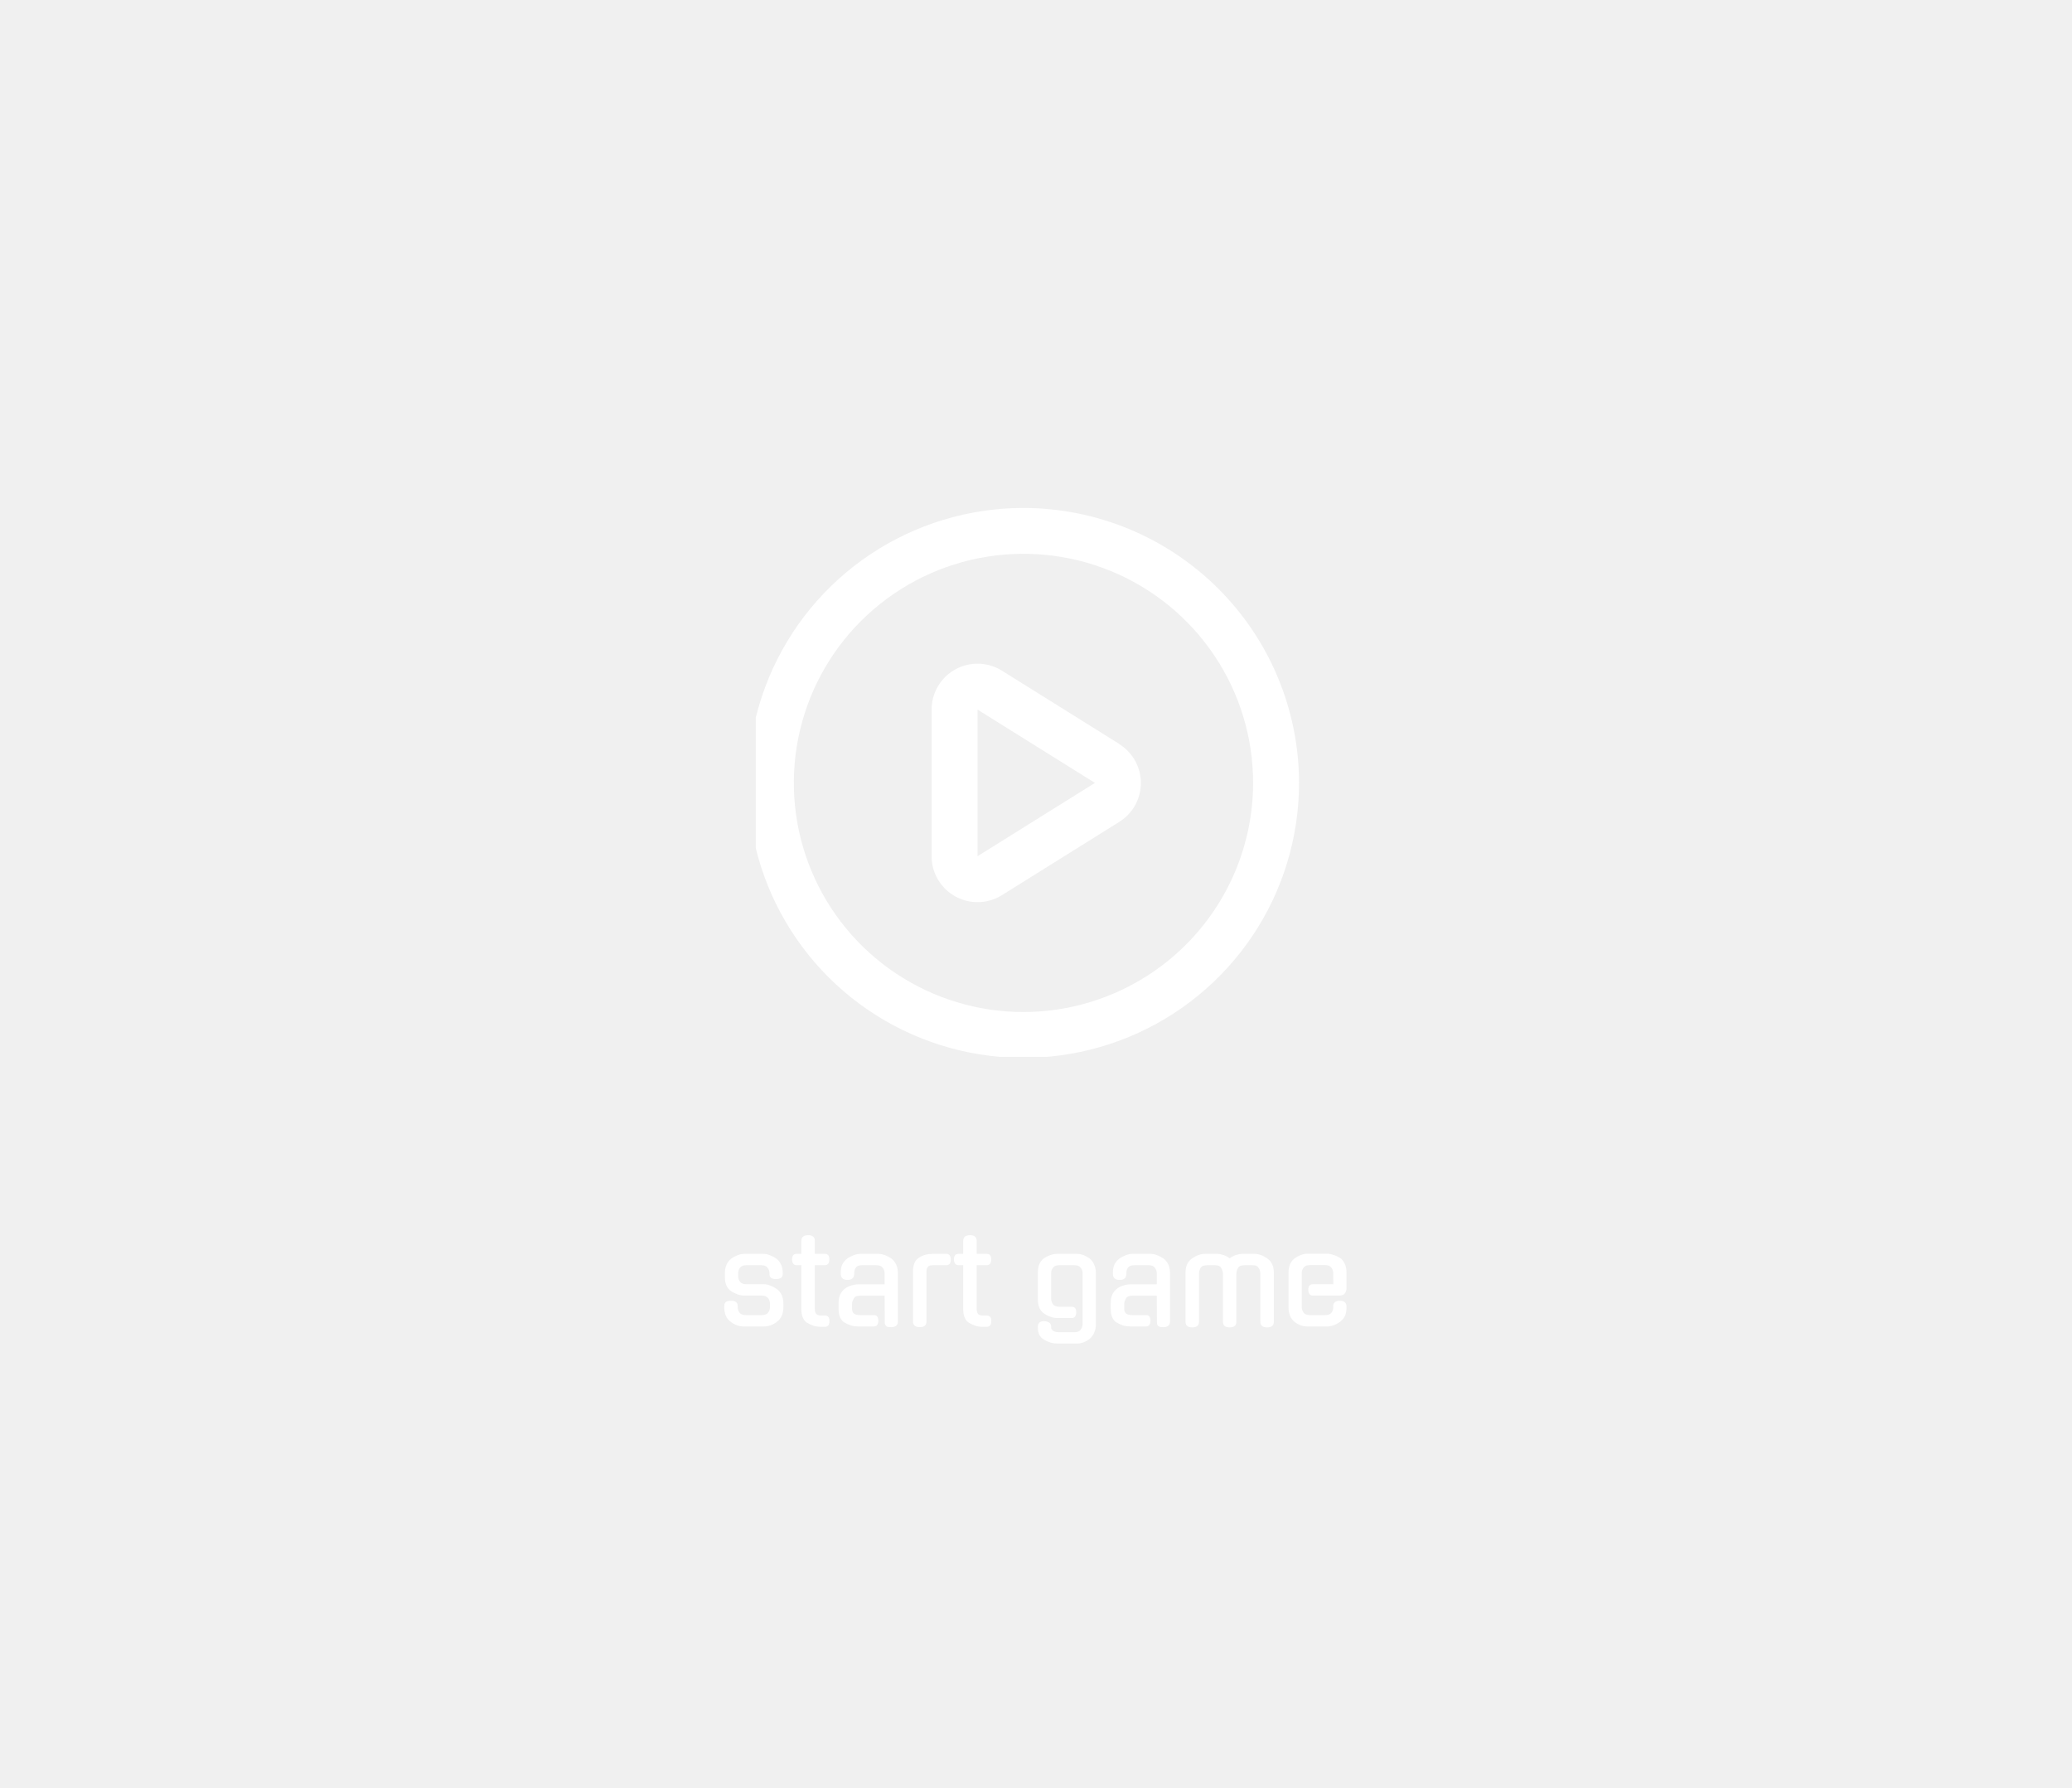
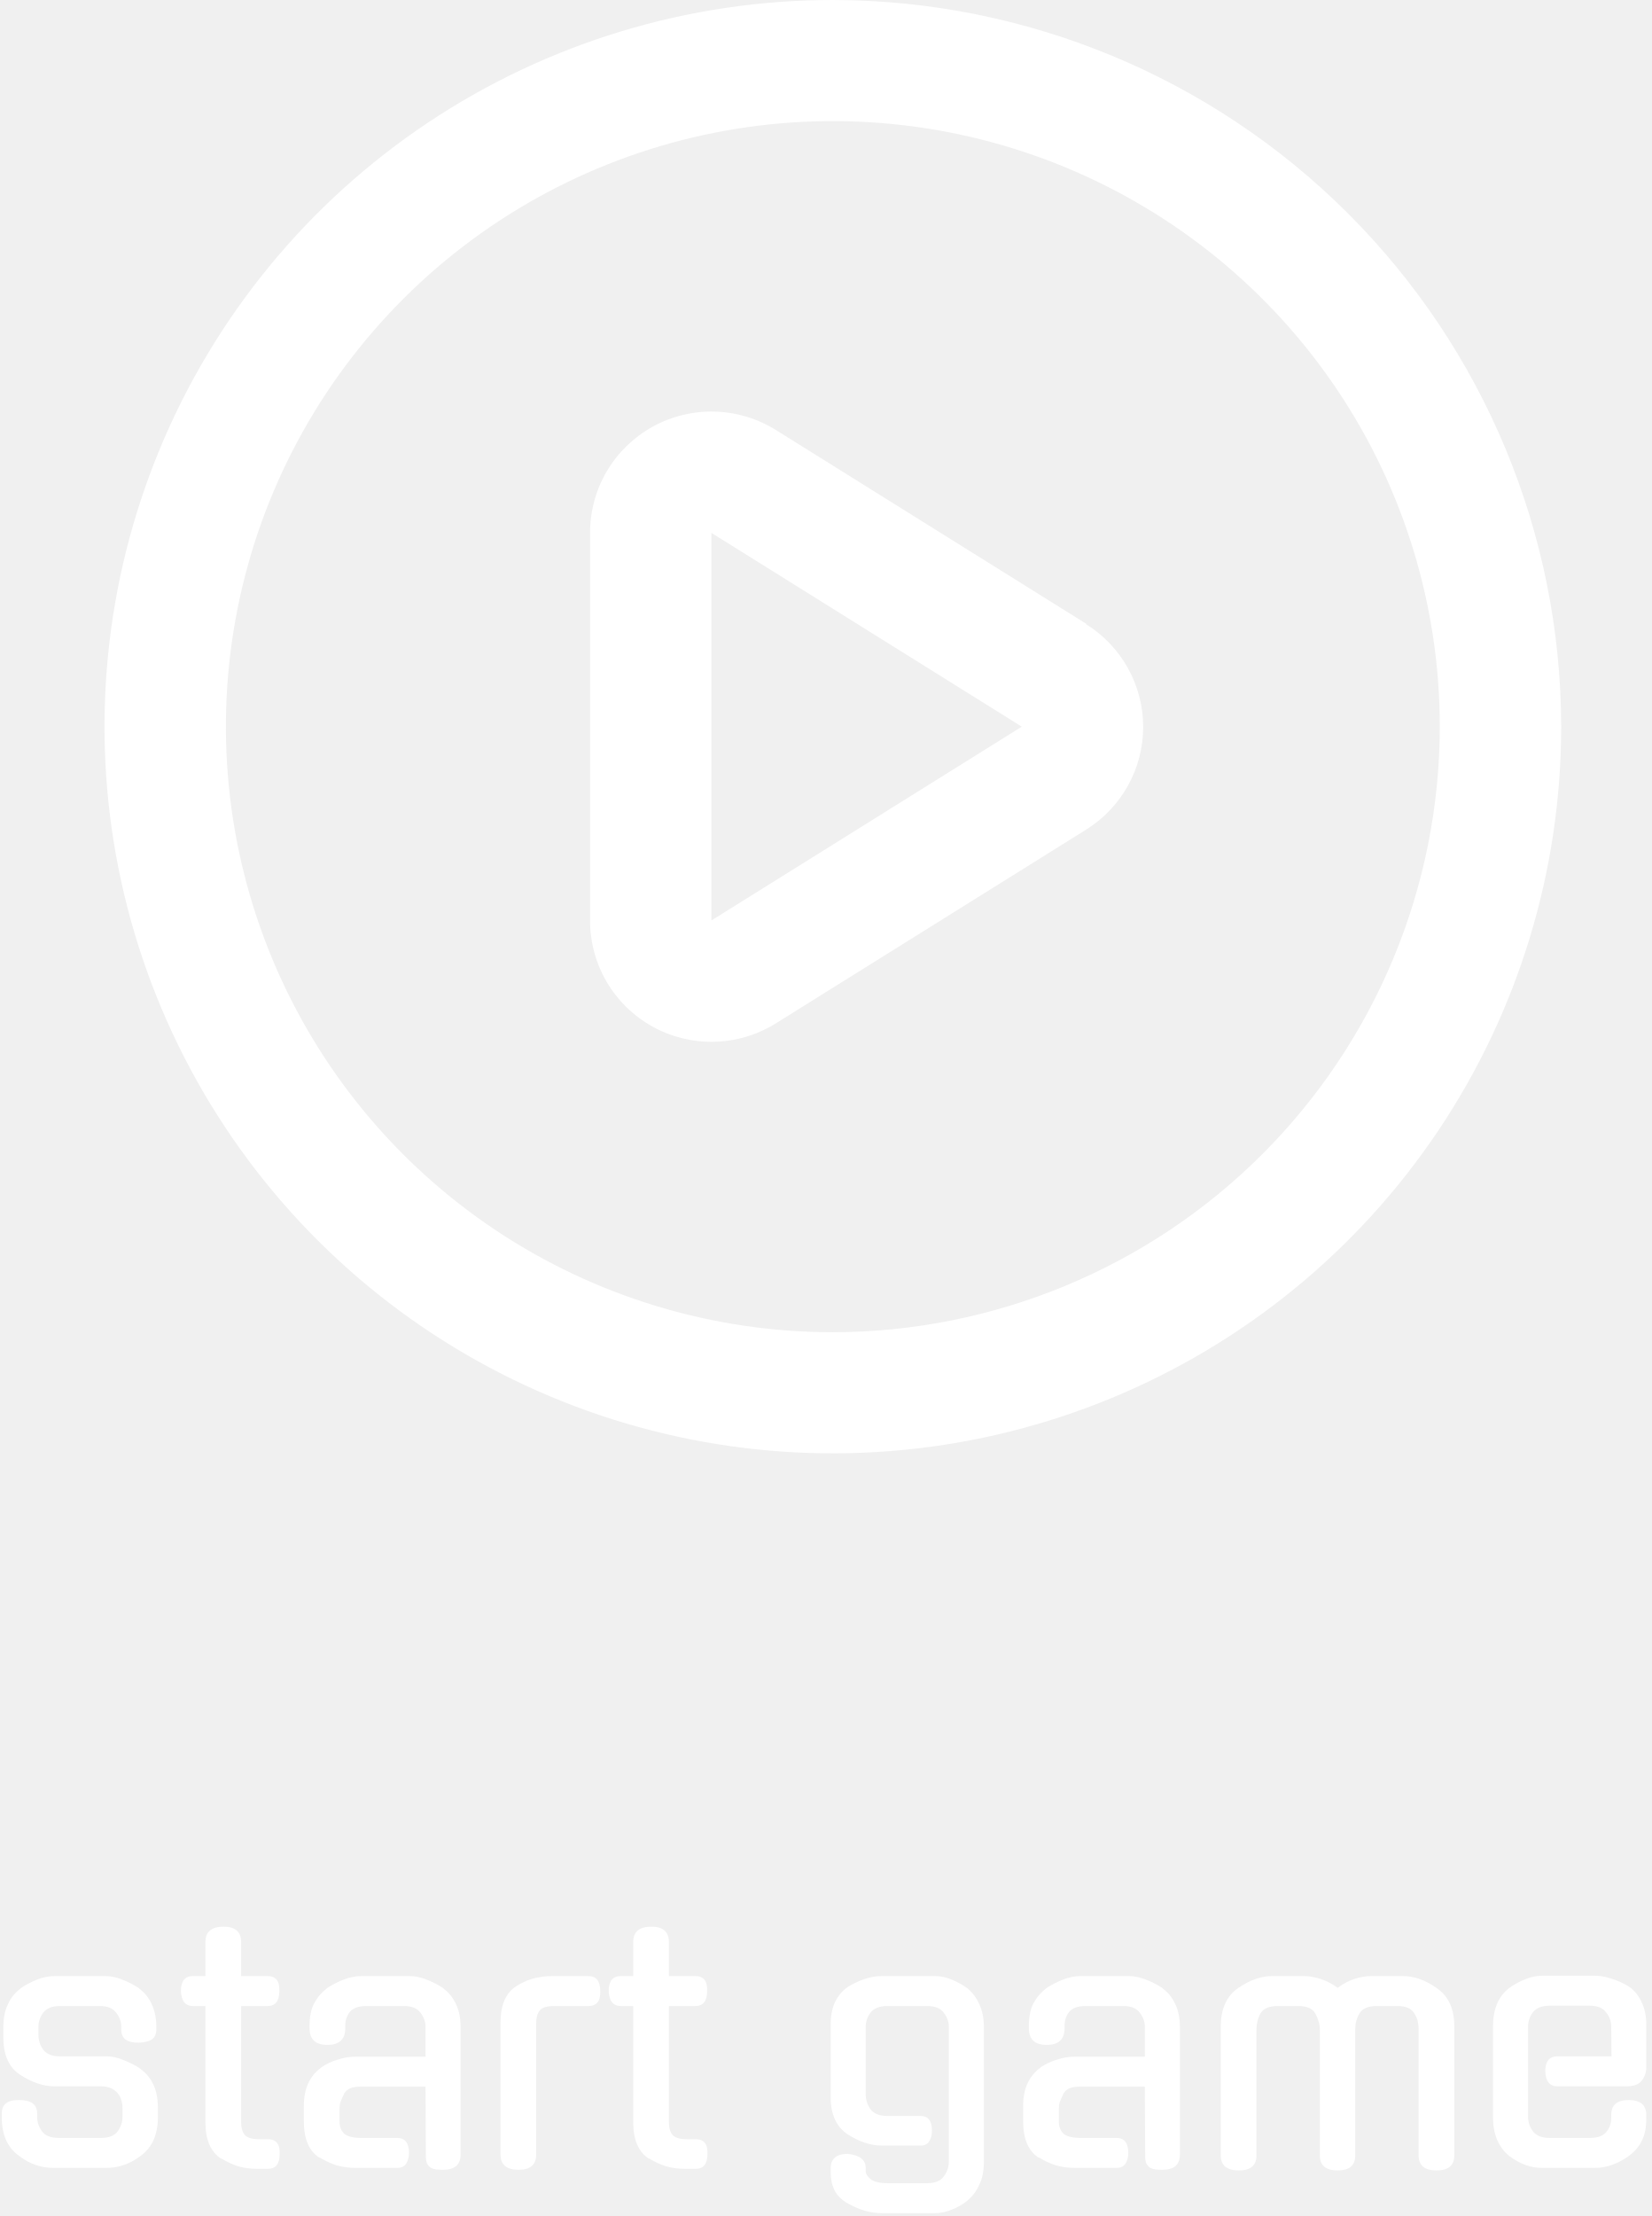
- <svg xmlns="http://www.w3.org/2000/svg" width="524" height="452" viewBox="0 0 524 452" fill="none">
-   <path d="M193.23 324.728C193.738 324.728 194.276 324.85 194.846 325.094C195.435 325.318 195.984 325.602 196.492 325.948H196.461C196.989 326.334 197.396 326.832 197.68 327.441C197.965 328.051 198.107 328.783 198.107 329.636V330.551C198.107 332.217 197.559 333.447 196.461 334.239C195.933 334.646 195.394 334.94 194.846 335.123C194.297 335.306 193.758 335.397 193.23 335.397H188.048C187.519 335.397 186.981 335.306 186.432 335.123C185.883 334.94 185.345 334.646 184.817 334.239C183.719 333.467 183.17 332.237 183.17 330.551V330.185C183.17 329.311 183.729 328.884 184.847 328.905C185.985 328.905 186.554 329.331 186.554 330.185V330.52C186.554 331.008 186.707 331.465 187.011 331.892C187.316 332.319 187.855 332.532 188.627 332.532H192.651C193.423 332.532 193.962 332.319 194.266 331.892C194.571 331.465 194.724 331.008 194.724 330.52V329.667C194.724 329.402 194.683 329.148 194.602 328.905C194.541 328.661 194.429 328.447 194.266 328.264C194.104 328.061 193.89 327.899 193.626 327.777C193.362 327.655 193.037 327.594 192.651 327.594H188.2C187.164 327.594 186.077 327.228 184.938 326.496C183.861 325.805 183.323 324.617 183.323 322.93V321.893C183.323 321.081 183.465 320.369 183.75 319.76C184.034 319.13 184.441 318.622 184.969 318.235H184.938C185.447 317.89 185.985 317.605 186.554 317.382C187.123 317.158 187.672 317.047 188.2 317.047H193.077C193.606 317.047 194.144 317.158 194.693 317.382C195.262 317.605 195.811 317.89 196.339 318.235H196.309C196.837 318.622 197.244 319.13 197.528 319.76C197.813 320.369 197.955 321.081 197.955 321.893V322.168C197.955 322.595 197.813 322.91 197.528 323.113C197.244 323.296 196.827 323.397 196.278 323.418C195.161 323.438 194.602 323.021 194.602 322.168V321.924C194.602 321.416 194.439 320.959 194.114 320.552C193.809 320.125 193.281 319.912 192.529 319.912H188.749C187.997 319.912 187.458 320.125 187.133 320.552C186.828 320.959 186.676 321.416 186.676 321.924V322.656C186.676 323.184 186.828 323.661 187.133 324.088C187.458 324.515 187.997 324.728 188.749 324.728H193.23ZM206.07 319.912V331.008C206.07 331.536 206.182 331.943 206.406 332.227C206.629 332.512 207.107 332.654 207.838 332.654H208.631C209.424 332.654 209.8 333.121 209.759 334.056C209.759 335.011 209.383 335.489 208.631 335.489H207.625C206.975 335.489 206.365 335.408 205.796 335.245C205.227 335.062 204.678 334.808 204.15 334.483V334.513C203.154 333.863 202.656 332.705 202.656 331.038V319.912H201.468C200.736 319.912 200.35 319.434 200.309 318.479C200.309 317.524 200.695 317.047 201.468 317.047H202.656V313.785C202.656 312.809 203.236 312.322 204.394 312.322C205.512 312.322 206.07 312.809 206.07 313.785V317.047H208.601C209.393 317.047 209.769 317.524 209.728 318.479C209.728 319.434 209.352 319.912 208.601 319.912H206.07ZM217.01 335.397C216.38 335.397 215.78 335.316 215.211 335.154C214.642 334.971 214.094 334.717 213.565 334.392V334.422C212.569 333.792 212.072 332.634 212.072 330.947V329.453C212.072 328.62 212.214 327.899 212.498 327.289C212.803 326.659 213.22 326.161 213.748 325.795H213.718C214.226 325.45 214.764 325.196 215.333 325.033C215.902 324.85 216.451 324.759 216.979 324.759H223.716V321.924C223.716 321.416 223.554 320.959 223.228 320.552C222.924 320.125 222.395 319.912 221.643 319.912H218.077C217.305 319.912 216.766 320.105 216.461 320.491C216.177 320.857 216.034 321.294 216.034 321.802V322.046C216.034 323.103 215.465 323.631 214.327 323.631C213.189 323.631 212.62 323.103 212.62 322.046V321.771C212.62 320.938 212.763 320.237 213.047 319.668C213.352 319.099 213.758 318.622 214.266 318.235H214.236C214.764 317.89 215.313 317.605 215.882 317.382C216.471 317.158 217.03 317.047 217.559 317.047H222.192C222.7 317.047 223.239 317.158 223.808 317.382C224.397 317.605 224.946 317.89 225.454 318.235H225.423C225.952 318.622 226.358 319.13 226.643 319.76C226.927 320.369 227.069 321.081 227.069 321.893V334.117C227.069 335.093 226.51 335.58 225.393 335.58C225.169 335.58 224.956 335.57 224.753 335.55C224.57 335.53 224.397 335.479 224.234 335.397C224.092 335.296 223.97 335.164 223.869 335.001C223.787 334.818 223.747 334.585 223.747 334.3L223.716 327.624H217.559C217.111 327.624 216.766 327.675 216.522 327.777C216.278 327.878 216.085 328.041 215.943 328.264C215.78 328.61 215.658 328.884 215.577 329.087C215.516 329.27 215.486 329.484 215.486 329.728V330.916C215.486 331.445 215.638 331.851 215.943 332.136C216.268 332.4 216.817 332.532 217.589 332.532H221.003C221.755 332.532 222.131 333.01 222.131 333.965C222.131 334.371 222.04 334.717 221.857 335.001C221.674 335.265 221.389 335.397 221.003 335.397H217.01ZM234.305 334.117C234.305 335.093 233.746 335.58 232.628 335.58C231.47 335.58 230.89 335.093 230.89 334.117V321.497C230.89 319.831 231.388 318.672 232.384 318.022C233.38 317.372 234.528 317.047 235.829 317.047H239.304C240.056 317.047 240.432 317.524 240.432 318.479C240.472 319.434 240.096 319.912 239.304 319.912H236.073C235.341 319.912 234.863 320.054 234.64 320.339C234.416 320.623 234.305 321.02 234.305 321.528V334.117ZM247.002 319.912V331.008C247.002 331.536 247.114 331.943 247.338 332.227C247.561 332.512 248.039 332.654 248.77 332.654H249.563C250.356 332.654 250.732 333.121 250.691 334.056C250.691 335.011 250.315 335.489 249.563 335.489H248.557C247.907 335.489 247.297 335.408 246.728 335.245C246.159 335.062 245.61 334.808 245.082 334.483V334.513C244.086 333.863 243.588 332.705 243.588 331.038V319.912H242.399C241.668 319.912 241.282 319.434 241.241 318.479C241.241 317.524 241.627 317.047 242.399 317.047H243.588V313.785C243.588 312.809 244.168 312.322 245.326 312.322C246.444 312.322 247.002 312.809 247.002 313.785V317.047H249.533C250.325 317.047 250.701 317.524 250.66 318.479C250.66 319.434 250.284 319.912 249.533 319.912H247.002ZM267.386 333.264C266.857 333.264 266.309 333.172 265.74 332.989C265.191 332.806 264.652 332.542 264.124 332.197C263.027 331.485 262.478 330.286 262.478 328.6V321.711C262.478 320.857 262.62 320.125 262.905 319.516C263.209 318.906 263.616 318.429 264.124 318.083C264.652 317.758 265.191 317.504 265.74 317.321C266.288 317.138 266.827 317.047 267.355 317.047H272.476C272.984 317.047 273.513 317.158 274.061 317.382C274.61 317.605 275.118 317.89 275.586 318.235C276.053 318.622 276.429 319.13 276.714 319.76C276.998 320.39 277.14 321.101 277.14 321.893V334.818C277.14 335.672 276.998 336.393 276.714 336.983C276.449 337.592 276.073 338.1 275.586 338.507C275.118 338.893 274.61 339.188 274.061 339.391C273.533 339.614 273.005 339.726 272.476 339.726H267.355C266.278 339.726 265.191 339.411 264.093 338.781C263.524 338.456 263.108 338.039 262.844 337.531C262.6 337.023 262.478 336.434 262.478 335.763V335.397C262.478 334.991 262.61 334.666 262.874 334.422C263.138 334.178 263.555 334.056 264.124 334.056C265.262 334.178 265.831 334.625 265.831 335.397V335.733C265.831 335.956 265.983 336.2 266.288 336.464C266.613 336.729 267.152 336.861 267.904 336.861H271.714C272.466 336.861 272.995 336.647 273.299 336.221C273.625 335.794 273.787 335.316 273.787 334.788V321.924C273.787 321.416 273.625 320.959 273.299 320.552C272.995 320.125 272.466 319.912 271.714 319.912H267.904C267.152 319.912 266.613 320.125 266.288 320.552C265.983 320.959 265.831 321.416 265.831 321.924V328.356C265.831 328.864 265.983 329.341 266.288 329.789C266.613 330.215 267.152 330.429 267.904 330.429H271.074C271.806 330.429 272.172 330.896 272.172 331.831C272.172 332.258 272.08 332.603 271.897 332.867C271.735 333.132 271.46 333.264 271.074 333.264H267.386ZM285.835 335.397C285.205 335.397 284.606 335.316 284.037 335.154C283.468 334.971 282.919 334.717 282.391 334.392V334.422C281.395 333.792 280.897 332.634 280.897 330.947V329.453C280.897 328.62 281.039 327.899 281.324 327.289C281.628 326.659 282.045 326.161 282.573 325.795H282.543C283.051 325.45 283.59 325.196 284.159 325.033C284.728 324.85 285.276 324.759 285.805 324.759H292.541V321.924C292.541 321.416 292.379 320.959 292.054 320.552C291.749 320.125 291.22 319.912 290.469 319.912H286.902C286.13 319.912 285.591 320.105 285.286 320.491C285.002 320.857 284.86 321.294 284.86 321.802V322.046C284.86 323.103 284.291 323.631 283.153 323.631C282.015 323.631 281.446 323.103 281.446 322.046V321.771C281.446 320.938 281.588 320.237 281.872 319.668C282.177 319.099 282.584 318.622 283.092 318.235H283.061C283.59 317.89 284.138 317.605 284.707 317.382C285.297 317.158 285.855 317.047 286.384 317.047H291.017C291.525 317.047 292.064 317.158 292.633 317.382C293.222 317.605 293.771 317.89 294.279 318.235H294.248C294.777 318.622 295.183 319.13 295.468 319.76C295.752 320.369 295.895 321.081 295.895 321.893V334.117C295.895 335.093 295.336 335.58 294.218 335.58C293.994 335.58 293.781 335.57 293.578 335.55C293.395 335.53 293.222 335.479 293.06 335.397C292.917 335.296 292.795 335.164 292.694 335.001C292.613 334.818 292.572 334.585 292.572 334.3L292.541 327.624H286.384C285.937 327.624 285.591 327.675 285.347 327.777C285.104 327.878 284.91 328.041 284.768 328.264C284.606 328.61 284.484 328.884 284.402 329.087C284.341 329.27 284.311 329.484 284.311 329.728V330.916C284.311 331.445 284.463 331.851 284.768 332.136C285.093 332.4 285.642 332.532 286.414 332.532H289.828C290.58 332.532 290.956 333.01 290.956 333.965C290.956 334.371 290.865 334.717 290.682 335.001C290.499 335.265 290.215 335.397 289.828 335.397H285.835ZM309.287 322.137C309.287 321.873 309.247 321.619 309.165 321.375C309.084 321.111 308.983 320.867 308.861 320.644C308.596 320.156 308.048 319.912 307.215 319.912H305.264C304.43 319.912 303.872 320.156 303.587 320.644C303.343 321.111 303.221 321.609 303.221 322.137V334.209C303.221 335.164 302.662 335.641 301.545 335.641C300.386 335.641 299.807 335.164 299.807 334.209V321.863C299.807 320.197 300.356 318.977 301.453 318.205C302.571 317.433 303.658 317.047 304.715 317.047H307.794C308.261 317.047 308.779 317.138 309.348 317.321C309.917 317.504 310.466 317.788 310.994 318.174C311.502 317.788 312.031 317.504 312.58 317.321C313.149 317.138 313.687 317.047 314.195 317.047H317.243C318.321 317.047 319.398 317.433 320.475 318.205C321.592 318.957 322.151 320.176 322.151 321.863V334.209C322.151 335.164 321.582 335.641 320.444 335.641C319.306 335.641 318.737 335.164 318.737 334.209V322.137C318.737 321.873 318.707 321.609 318.646 321.345C318.585 321.081 318.473 320.837 318.31 320.613L318.341 320.644C318.178 320.379 317.975 320.197 317.731 320.095C317.487 319.973 317.132 319.912 316.664 319.912H314.744C313.89 319.912 313.331 320.156 313.067 320.644C312.803 321.091 312.671 321.589 312.671 322.137V334.209C312.671 335.164 312.112 335.641 310.994 335.641C309.856 335.641 309.287 335.164 309.287 334.209V322.137ZM329.209 330.52C329.209 331.008 329.361 331.465 329.666 331.892C329.991 332.319 330.53 332.532 331.281 332.532H335.092C335.844 332.532 336.372 332.349 336.677 331.983C337.002 331.597 337.165 331.16 337.165 330.673V330.337C337.165 329.382 337.724 328.905 338.841 328.905C339.959 328.905 340.518 329.382 340.518 330.337V330.703C340.518 331.557 340.376 332.258 340.091 332.806C339.827 333.355 339.42 333.833 338.872 334.239C337.795 335.011 336.718 335.397 335.641 335.397H330.519C329.442 335.397 328.396 335.011 327.38 334.239C326.892 333.833 326.516 333.325 326.252 332.715C325.988 332.085 325.855 331.364 325.855 330.551V321.863C325.855 320.217 326.364 318.998 327.38 318.205C327.888 317.839 328.406 317.555 328.934 317.351C329.483 317.128 330.011 317.016 330.519 317.016H335.641C336.128 317.016 336.667 317.118 337.256 317.321C337.846 317.504 338.394 317.758 338.902 318.083C339.39 318.429 339.776 318.906 340.061 319.516C340.365 320.125 340.518 320.847 340.518 321.68V325.795C340.518 326.263 340.376 326.679 340.091 327.045C339.827 327.411 339.329 327.594 338.597 327.594H332.013C331.281 327.594 330.895 327.116 330.855 326.161C330.855 325.206 331.241 324.728 332.013 324.728H337.195L337.165 321.893C337.165 321.385 337.002 320.928 336.677 320.522C336.372 320.095 335.844 319.882 335.092 319.882H331.281C330.53 319.882 329.991 320.095 329.666 320.522C329.361 320.928 329.209 321.385 329.209 321.893V330.52Z" fill="white" />
-   <g clip-path="url(#clip0_422_28)">
-     <path d="M258.832 128.444C245.049 128.444 231.575 132.522 220.115 140.16C208.655 147.799 199.722 158.657 194.448 171.36C189.173 184.063 187.793 198.041 190.482 211.526C193.171 225.012 199.808 237.399 209.554 247.122C219.301 256.844 231.718 263.465 245.236 266.148C258.755 268.83 272.767 267.453 285.501 262.191C298.235 256.93 309.118 248.019 316.776 236.587C324.433 225.154 328.521 211.713 328.521 197.964C328.501 179.532 321.152 161.861 308.087 148.828C295.022 135.795 277.308 128.464 258.832 128.444ZM258.832 255.897C247.346 255.897 236.118 252.499 226.568 246.133C217.017 239.768 209.574 230.72 205.179 220.134C200.783 209.548 199.633 197.9 201.874 186.662C204.115 175.424 209.646 165.101 217.767 156.999C225.889 148.897 236.237 143.379 247.502 141.144C258.767 138.909 270.444 140.056 281.056 144.441C291.667 148.826 300.737 156.251 307.119 165.778C313.5 175.305 316.906 186.506 316.906 197.964C316.889 213.323 310.765 228.049 299.878 238.91C288.99 249.771 274.229 255.88 258.832 255.897Z" fill="white" />
-     <path d="M283.066 188.115L253.373 169.577C251.613 168.479 249.59 167.873 247.516 167.819C245.441 167.766 243.39 168.268 241.576 169.274C239.762 170.279 238.251 171.751 237.2 173.536C236.15 175.321 235.598 177.355 235.602 179.425V216.502C235.598 218.573 236.15 220.606 237.2 222.391C238.251 224.177 239.762 225.649 241.576 226.654C243.39 227.659 245.441 228.162 247.516 228.108C249.59 228.055 251.613 227.448 253.373 226.351L283.066 207.812C284.736 206.771 286.114 205.323 287.069 203.604C288.024 201.885 288.525 199.952 288.525 197.987C288.525 196.022 288.024 194.089 287.069 192.37C286.114 190.651 284.736 189.203 283.066 188.162V188.115ZM247.217 216.502V179.425L276.91 197.964L247.217 216.502Z" fill="white" />
-   </g>
-   <defs>
-     <clipPath id="clip0_422_28">
-       <rect x="191.124" y="128.318" width="140.837" height="138.904" rx="20" fill="white" />
-     </clipPath>
-   </defs>
+ <svg xmlns="http://www.w3.org/2000/svg" width="158" height="212" viewBox="0 0 158 212" fill="none">
+   <path d="M10.23 196.728C10.738 196.728 11.276 196.85 11.845 197.094C12.435 197.318 12.983 197.602 13.492 197.948H13.461C13.989 198.334 14.396 198.832 14.68 199.441C14.965 200.051 15.107 200.783 15.107 201.636V202.551C15.107 204.217 14.559 205.447 13.461 206.239C12.933 206.646 12.394 206.94 11.845 207.123C11.297 207.306 10.758 207.397 10.23 207.397H5.048C4.519 207.397 3.981 207.306 3.432 207.123C2.883 206.94 2.345 206.646 1.817 206.239C0.719 205.467 0.17 204.237 0.17 202.551V202.185C0.17 201.311 0.729 200.884 1.847 200.905C2.985 200.905 3.554 201.331 3.554 202.185V202.52C3.554 203.008 3.706 203.465 4.011 203.892C4.316 204.319 4.855 204.532 5.627 204.532H9.651C10.423 204.532 10.961 204.319 11.266 203.892C11.571 203.465 11.723 203.008 11.723 202.52V201.667C11.723 201.402 11.683 201.148 11.602 200.905C11.541 200.661 11.429 200.447 11.266 200.264C11.104 200.061 10.89 199.899 10.626 199.777C10.362 199.655 10.037 199.594 9.651 199.594H5.2C4.164 199.594 3.076 199.228 1.938 198.496C0.861 197.805 0.323 196.617 0.323 194.93V193.893C0.323 193.081 0.465 192.369 0.75 191.76C1.034 191.13 1.441 190.622 1.969 190.235H1.938C2.446 189.89 2.985 189.605 3.554 189.382C4.123 189.158 4.672 189.047 5.2 189.047H10.077C10.606 189.047 11.144 189.158 11.693 189.382C12.262 189.605 12.811 189.89 13.339 190.235H13.309C13.837 190.622 14.243 191.13 14.528 191.76C14.812 192.369 14.955 193.081 14.955 193.893V194.168C14.955 194.595 14.812 194.91 14.528 195.113C14.243 195.296 13.827 195.397 13.278 195.418C12.161 195.438 11.602 195.021 11.602 194.168V193.924C11.602 193.416 11.439 192.959 11.114 192.552C10.809 192.125 10.281 191.912 9.529 191.912H5.749C4.997 191.912 4.458 192.125 4.133 192.552C3.828 192.959 3.676 193.416 3.676 193.924V194.656C3.676 195.184 3.828 195.661 4.133 196.088C4.458 196.515 4.997 196.728 5.749 196.728H10.23Z" fill="white" />
+   <path d="M23.07 191.912V203.008C23.07 203.536 23.182 203.943 23.406 204.227C23.629 204.512 24.107 204.654 24.838 204.654H25.631C26.424 204.654 26.799 205.121 26.759 206.056C26.759 207.011 26.383 207.489 25.631 207.489H24.625C23.975 207.489 23.365 207.408 22.796 207.245C22.227 207.062 21.678 206.808 21.15 206.483V206.513C20.154 205.863 19.656 204.705 19.656 203.038V191.912H18.467C17.736 191.912 17.35 191.434 17.309 190.479C17.309 189.524 17.695 189.047 18.467 189.047H19.656V185.785C19.656 184.809 20.235 184.322 21.394 184.322C22.512 184.322 23.07 184.809 23.07 185.785V189.047H25.601C26.393 189.047 26.769 189.524 26.728 190.479C26.728 191.434 26.352 191.912 25.601 191.912H23.07Z" fill="white" />
+   <path d="M34.01 207.397C33.38 207.397 32.78 207.316 32.211 207.154C31.642 206.971 31.094 206.717 30.565 206.392V206.422C29.569 205.792 29.072 204.634 29.072 202.947V201.453C29.072 200.62 29.214 199.899 29.498 199.289C29.803 198.659 30.22 198.161 30.748 197.795H30.718C31.226 197.45 31.764 197.196 32.333 197.033C32.902 196.85 33.451 196.759 33.979 196.759H40.716V193.924C40.716 193.416 40.553 192.959 40.228 192.552C39.923 192.125 39.395 191.912 38.643 191.912H35.077C34.304 191.912 33.766 192.105 33.461 192.491C33.177 192.857 33.034 193.294 33.034 193.802V194.046C33.034 195.103 32.465 195.631 31.327 195.631C30.189 195.631 29.62 195.103 29.62 194.046V193.771C29.62 192.938 29.762 192.237 30.047 191.668C30.352 191.099 30.758 190.622 31.266 190.235H31.236C31.764 189.89 32.313 189.605 32.882 189.382C33.471 189.158 34.03 189.047 34.559 189.047H39.192C39.7 189.047 40.239 189.158 40.808 189.382C41.397 189.605 41.946 189.89 42.454 190.235H42.423C42.952 190.622 43.358 191.13 43.642 191.76C43.927 192.369 44.069 193.081 44.069 193.893V206.117C44.069 207.093 43.51 207.58 42.393 207.58C42.169 207.58 41.956 207.57 41.752 207.55C41.57 207.53 41.397 207.479 41.234 207.397C41.092 207.296 40.97 207.164 40.868 207.001C40.787 206.818 40.747 206.585 40.747 206.3L40.716 199.624H34.559C34.111 199.624 33.766 199.675 33.522 199.777C33.278 199.878 33.085 200.041 32.943 200.264C32.78 200.61 32.658 200.884 32.577 201.087C32.516 201.27 32.486 201.484 32.486 201.728V202.916C32.486 203.445 32.638 203.851 32.943 204.136C33.268 204.4 33.817 204.532 34.589 204.532H38.003C38.755 204.532 39.131 205.01 39.131 205.965C39.131 206.371 39.039 206.717 38.857 207.001C38.674 207.265 38.389 207.397 38.003 207.397H34.01Z" fill="white" />
+   <path d="M51.304 206.117C51.304 207.093 50.746 207.58 49.628 207.58C48.469 207.58 47.89 207.093 47.89 206.117V193.497C47.89 191.831 48.388 190.672 49.384 190.022C50.38 189.372 51.528 189.047 52.829 189.047H56.304C57.056 189.047 57.432 189.524 57.432 190.479C57.472 191.434 57.096 191.912 56.304 191.912H53.072C52.341 191.912 51.863 192.054 51.64 192.339C51.416 192.623 51.304 193.02 51.304 193.528V206.117Z" fill="white" />
+   <path d="M64.002 191.912V203.008C64.002 203.536 64.114 203.943 64.338 204.227C64.561 204.512 65.039 204.654 65.77 204.654H66.563C67.356 204.654 67.731 205.121 67.691 206.056C67.691 207.011 67.315 207.489 66.563 207.489H65.557C64.907 207.489 64.297 207.408 63.728 207.245C63.159 207.062 62.61 206.808 62.082 206.483V206.513C61.086 205.863 60.588 204.705 60.588 203.038V191.912H59.399C58.668 191.912 58.282 191.434 58.241 190.479C58.241 189.524 58.627 189.047 59.399 189.047H60.588V185.785C60.588 184.809 61.167 184.322 62.326 184.322C63.444 184.322 64.002 184.809 64.002 185.785V189.047H66.532C67.325 189.047 67.701 189.524 67.66 190.479C67.66 191.434 67.284 191.912 66.532 191.912H64.002Z" fill="white" />
+   <path d="M84.386 205.264C83.857 205.264 83.308 205.172 82.74 204.989C82.191 204.806 81.652 204.542 81.124 204.197C80.026 203.485 79.478 202.286 79.478 200.6V193.711C79.478 192.857 79.62 192.125 79.905 191.516C80.209 190.906 80.616 190.428 81.124 190.083C81.652 189.758 82.191 189.504 82.74 189.321C83.288 189.138 83.827 189.047 84.355 189.047H89.476C89.984 189.047 90.513 189.158 91.061 189.382C91.61 189.605 92.118 189.89 92.586 190.235C93.053 190.622 93.429 191.13 93.713 191.76C93.998 192.39 94.14 193.101 94.14 193.893V206.818C94.14 207.672 93.998 208.393 93.713 208.983C93.449 209.592 93.073 210.1 92.586 210.507C92.118 210.893 91.61 211.188 91.061 211.391C90.533 211.614 90.005 211.726 89.476 211.726H84.355C83.278 211.726 82.191 211.411 81.093 210.781C80.524 210.456 80.108 210.039 79.844 209.531C79.6 209.023 79.478 208.434 79.478 207.763V207.397C79.478 206.991 79.61 206.666 79.874 206.422C80.138 206.178 80.555 206.056 81.124 206.056C82.262 206.178 82.831 206.625 82.831 207.397V207.733C82.831 207.956 82.983 208.2 83.288 208.464C83.613 208.729 84.152 208.861 84.904 208.861H88.714C89.466 208.861 89.995 208.647 90.299 208.221C90.624 207.794 90.787 207.316 90.787 206.788V193.924C90.787 193.416 90.624 192.959 90.299 192.552C89.995 192.125 89.466 191.912 88.714 191.912H84.904C84.152 191.912 83.613 192.125 83.288 192.552C82.983 192.959 82.831 193.416 82.831 193.924V200.356C82.831 200.864 82.983 201.341 83.288 201.789C83.613 202.215 84.152 202.429 84.904 202.429H88.074C88.806 202.429 89.171 202.896 89.171 203.831C89.171 204.258 89.08 204.603 88.897 204.867C88.734 205.132 88.46 205.264 88.074 205.264H84.386Z" fill="white" />
+   <path d="M102.835 207.397C102.205 207.397 101.606 207.316 101.037 207.154C100.468 206.971 99.919 206.717 99.391 206.392V206.422C98.395 205.792 97.897 204.634 97.897 202.947V201.453C97.897 200.62 98.039 199.899 98.324 199.289C98.628 198.659 99.045 198.161 99.573 197.795H99.543C100.051 197.45 100.589 197.196 101.158 197.033C101.728 196.85 102.276 196.759 102.805 196.759H109.541V193.924C109.541 193.416 109.379 192.959 109.054 192.552C108.749 192.125 108.22 191.912 107.469 191.912H103.902C103.13 191.912 102.591 192.105 102.286 192.491C102.002 192.857 101.86 193.294 101.86 193.802V194.046C101.86 195.103 101.291 195.631 100.153 195.631C99.014 195.631 98.445 195.103 98.445 194.046V193.771C98.445 192.938 98.588 192.237 98.872 191.668C99.177 191.099 99.584 190.622 100.092 190.235H100.061C100.589 189.89 101.138 189.605 101.707 189.382C102.297 189.158 102.855 189.047 103.384 189.047H108.017C108.525 189.047 109.064 189.158 109.633 189.382C110.222 189.605 110.771 189.89 111.279 190.235H111.248C111.777 190.622 112.183 191.13 112.468 191.76C112.752 192.369 112.895 193.081 112.895 193.893V206.117C112.895 207.093 112.336 207.58 111.218 207.58C110.994 207.58 110.781 207.57 110.578 207.55C110.395 207.53 110.222 207.479 110.06 207.397C109.917 207.296 109.795 207.164 109.694 207.001C109.612 206.818 109.572 206.585 109.572 206.3L109.541 199.624H103.384C102.937 199.624 102.591 199.675 102.347 199.777C102.103 199.878 101.91 200.041 101.768 200.264C101.606 200.61 101.484 200.884 101.402 201.087C101.341 201.27 101.311 201.484 101.311 201.728V202.916C101.311 203.445 101.463 203.851 101.768 204.136C102.093 204.4 102.642 204.532 103.414 204.532H106.828C107.58 204.532 107.956 205.01 107.956 205.965C107.956 206.371 107.865 206.717 107.682 207.001C107.499 207.265 107.214 207.397 106.828 207.397H102.835Z" fill="white" />
+   <path d="M126.287 194.137C126.287 193.873 126.247 193.619 126.165 193.375C126.084 193.111 125.982 192.867 125.861 192.644C125.596 192.156 125.048 191.912 124.214 191.912H122.264C121.43 191.912 120.871 192.156 120.587 192.644C120.343 193.111 120.221 193.609 120.221 194.137V206.209C120.221 207.164 119.662 207.641 118.545 207.641C117.386 207.641 116.807 207.164 116.807 206.209V193.863C116.807 192.197 117.356 190.977 118.453 190.205C119.571 189.433 120.658 189.047 121.715 189.047H124.794C125.261 189.047 125.779 189.138 126.348 189.321C126.917 189.504 127.466 189.788 127.994 190.174C128.502 189.788 129.031 189.504 129.58 189.321C130.149 189.138 130.687 189.047 131.195 189.047H134.243C135.321 189.047 136.398 189.433 137.475 190.205C138.592 190.957 139.151 192.176 139.151 193.863V206.209C139.151 207.164 138.582 207.641 137.444 207.641C136.306 207.641 135.737 207.164 135.737 206.209V194.137C135.737 193.873 135.707 193.609 135.646 193.345C135.585 193.081 135.473 192.837 135.31 192.613L135.341 192.644C135.178 192.379 134.975 192.197 134.731 192.095C134.487 191.973 134.132 191.912 133.664 191.912H131.744C130.89 191.912 130.331 192.156 130.067 192.644C129.803 193.091 129.671 193.589 129.671 194.137V206.209C129.671 207.164 129.112 207.641 127.994 207.641C126.856 207.641 126.287 207.164 126.287 206.209V194.137Z" fill="white" />
+   <path d="M146.209 202.52C146.209 203.008 146.361 203.465 146.666 203.892C146.991 204.319 147.529 204.532 148.281 204.532H152.092C152.844 204.532 153.372 204.349 153.677 203.983C154.002 203.597 154.165 203.16 154.165 202.673V202.337C154.165 201.382 154.724 200.905 155.841 200.905C156.959 200.905 157.518 201.382 157.518 202.337V202.703C157.518 203.557 157.376 204.258 157.091 204.806C156.827 205.355 156.42 205.833 155.872 206.239C154.795 207.011 153.718 207.397 152.641 207.397H147.519C146.442 207.397 145.396 207.011 144.38 206.239C143.892 205.833 143.516 205.325 143.252 204.715C142.988 204.085 142.855 203.364 142.855 202.551V193.863C142.855 192.217 143.363 190.998 144.38 190.205C144.888 189.839 145.406 189.555 145.934 189.351C146.483 189.128 147.011 189.016 147.519 189.016H152.641C153.128 189.016 153.667 189.118 154.256 189.321C154.845 189.504 155.394 189.758 155.902 190.083C156.39 190.428 156.776 190.906 157.061 191.516C157.365 192.125 157.518 192.847 157.518 193.68V197.795C157.518 198.263 157.376 198.679 157.091 199.045C156.827 199.411 156.329 199.594 155.597 199.594H149.013C148.281 199.594 147.895 199.116 147.855 198.161C147.855 197.206 148.241 196.728 149.013 196.728H154.195L154.165 193.893C154.165 193.385 154.002 192.928 153.677 192.522C153.372 192.095 152.844 191.882 152.092 191.882H148.281C147.529 191.882 146.991 192.095 146.666 192.522C146.361 192.928 146.209 193.385 146.209 193.893V202.52Z" fill="white" />
+   <path d="M79.689 0C65.906 0 52.432 4.077 40.972 11.716C29.512 19.355 20.579 30.212 15.305 42.916C10.03 55.619 8.65 69.597 11.339 83.082C14.028 96.567 20.665 108.955 30.411 118.677C40.157 128.4 52.575 135.021 66.093 137.703C79.611 140.386 93.624 139.009 106.357 133.747C119.091 128.485 129.975 119.575 137.633 108.142C145.29 96.71 149.377 83.269 149.377 69.519C149.357 51.088 142.009 33.417 128.944 20.384C115.879 7.351 98.165 0.02 79.689 0ZM79.689 127.452C68.203 127.452 56.975 124.055 47.425 117.689C37.874 111.323 30.431 102.275 26.035 91.689C21.64 81.104 20.49 69.455 22.731 58.217C24.971 46.98 30.502 36.657 38.624 28.555C46.746 20.453 57.094 14.935 68.359 12.7C79.624 10.464 91.301 11.612 101.913 15.996C112.524 20.381 121.594 27.807 127.975 37.334C134.357 46.861 137.763 58.062 137.763 69.519C137.746 84.879 131.622 99.605 120.735 110.466C109.847 121.327 95.086 127.436 79.689 127.452Z" fill="white" />
+   <path d="M103.923 59.671L74.23 41.132C72.47 40.035 70.447 39.428 68.373 39.375C66.298 39.322 64.247 39.824 62.433 40.829C60.619 41.835 59.108 43.306 58.057 45.092C57.007 46.877 56.455 48.911 56.459 50.981V88.058C56.455 90.128 57.007 92.162 58.057 93.947C59.108 95.732 60.619 97.204 62.433 98.21C64.247 99.215 66.298 99.717 68.373 99.664C70.447 99.611 72.47 99.004 74.23 97.906L103.923 79.368C105.593 78.326 106.971 76.878 107.926 75.159C108.881 73.441 109.382 71.508 109.382 69.543C109.382 67.577 108.881 65.645 107.926 63.926C106.971 62.207 105.593 60.759 103.923 59.717V59.671ZM68.074 88.058V50.981L97.767 69.519L68.074 88.058Z" fill="white" />
</svg>
